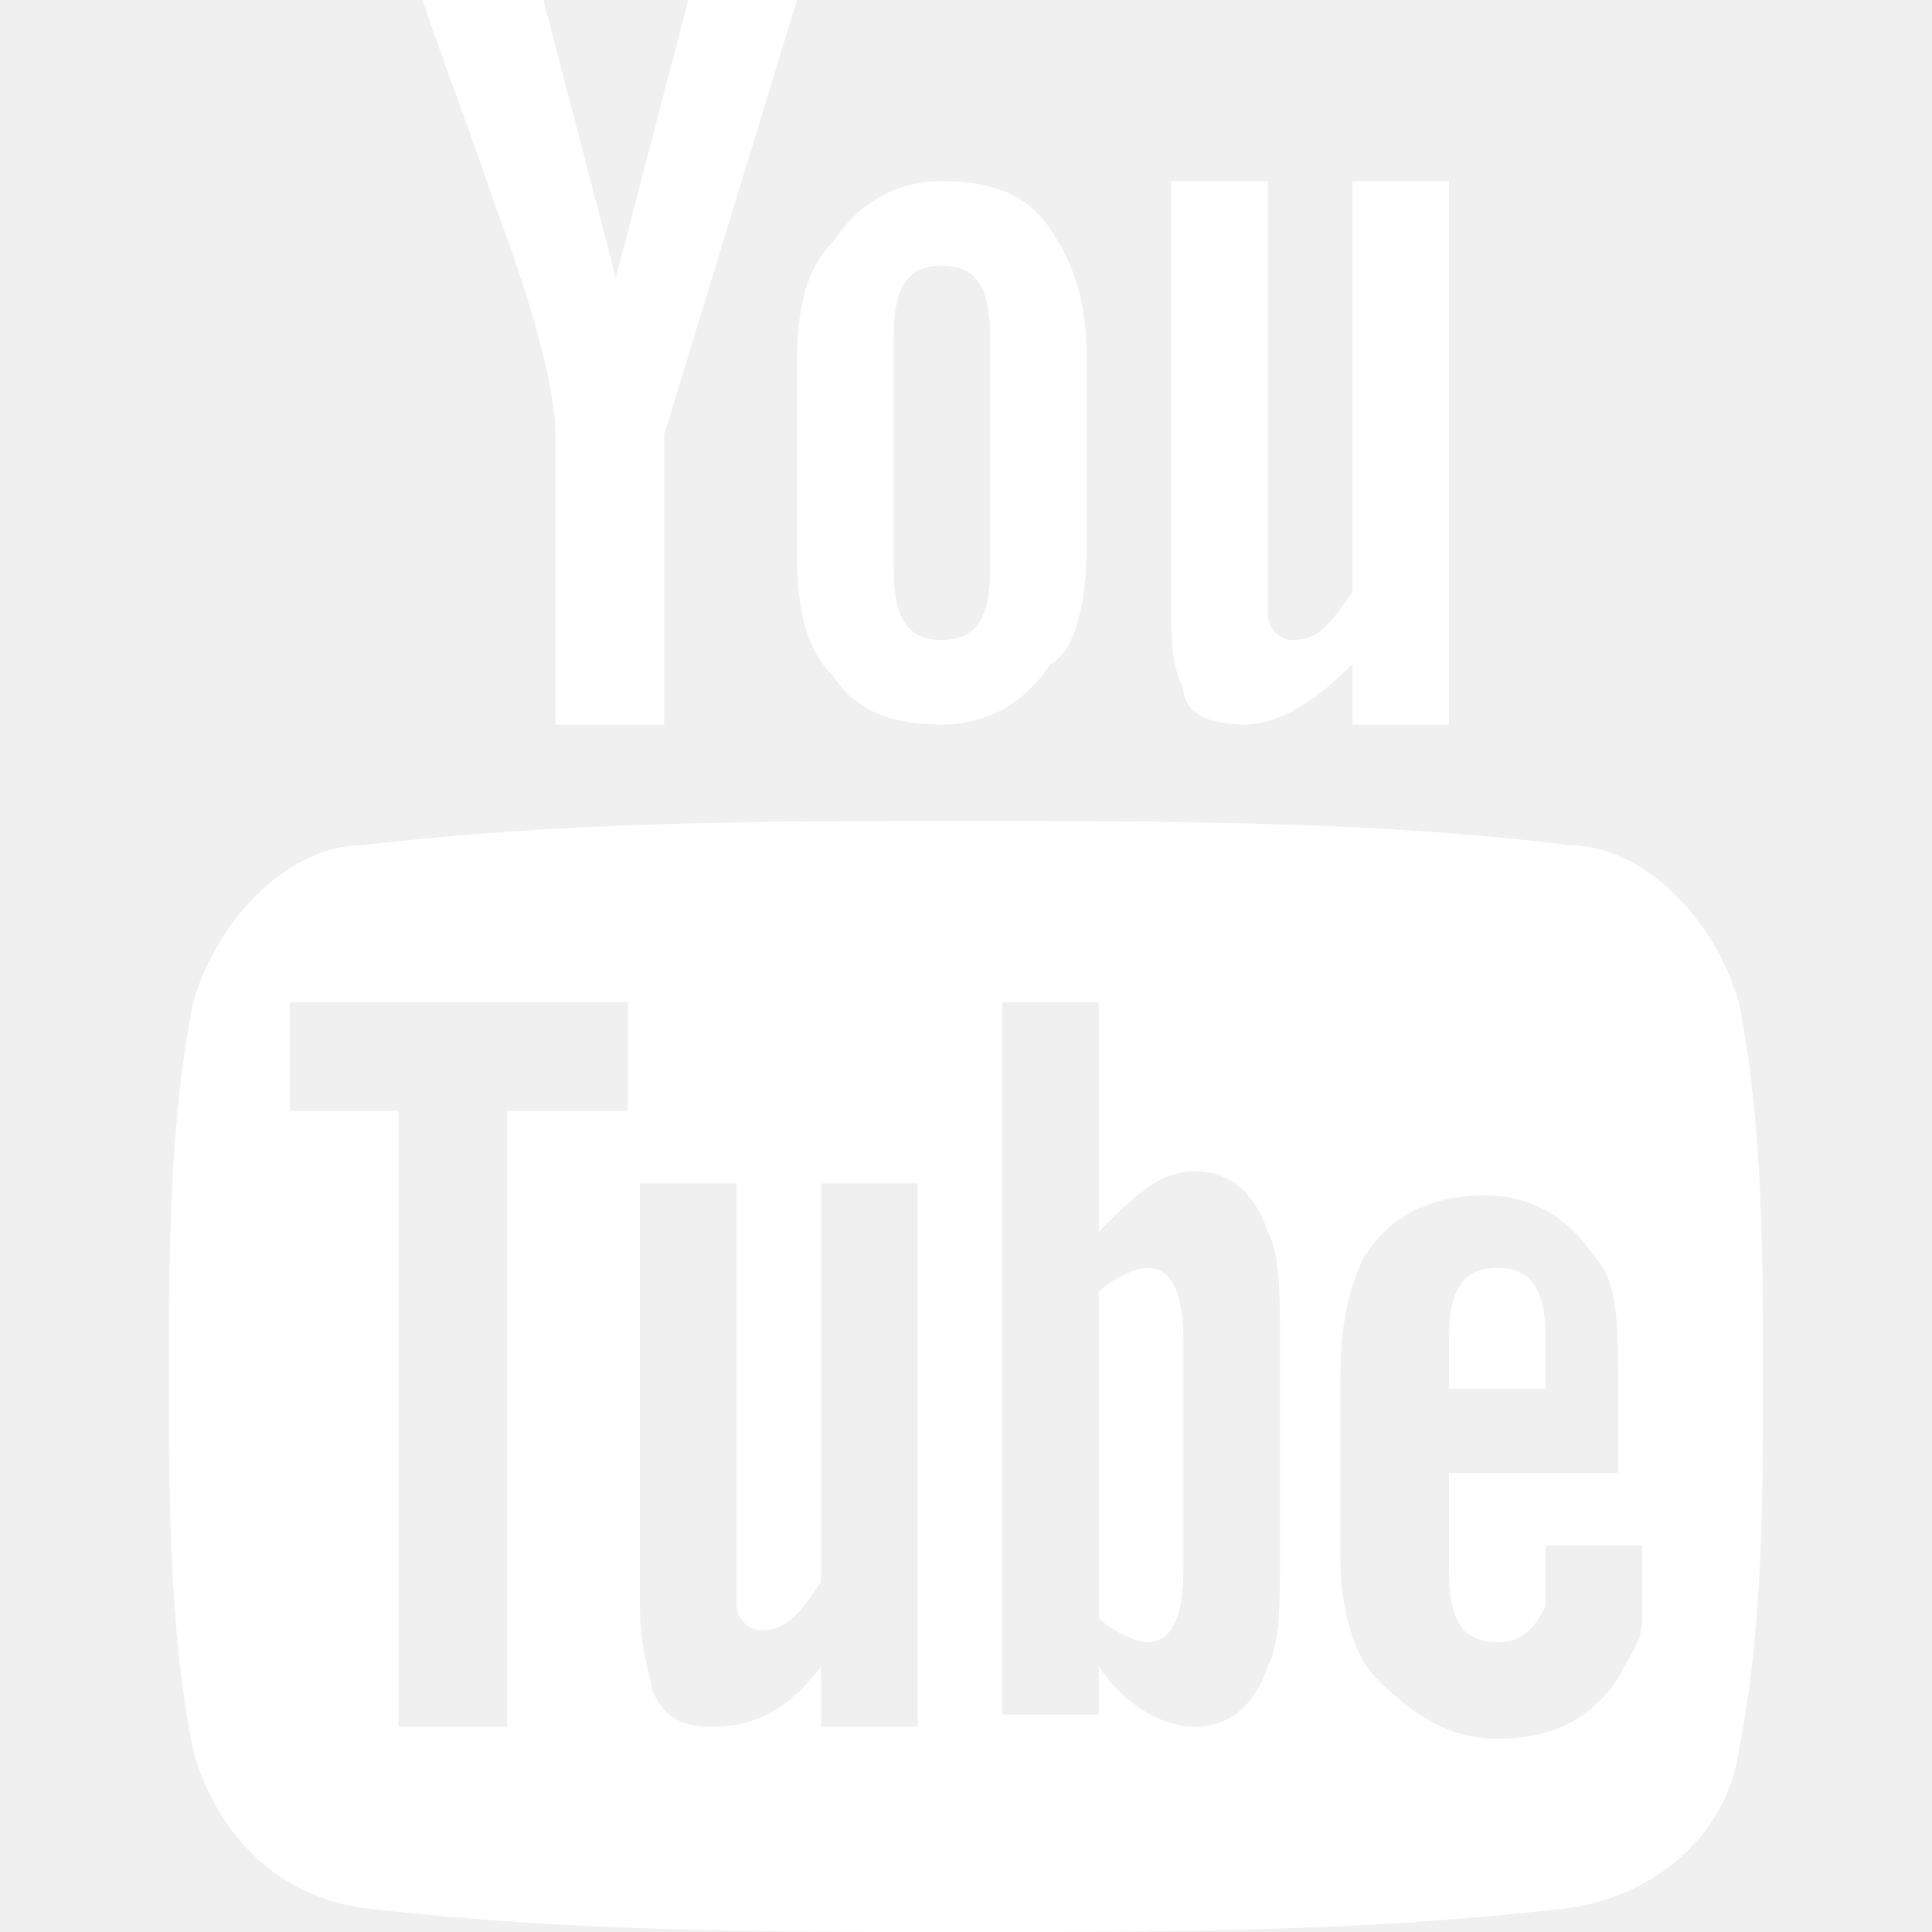
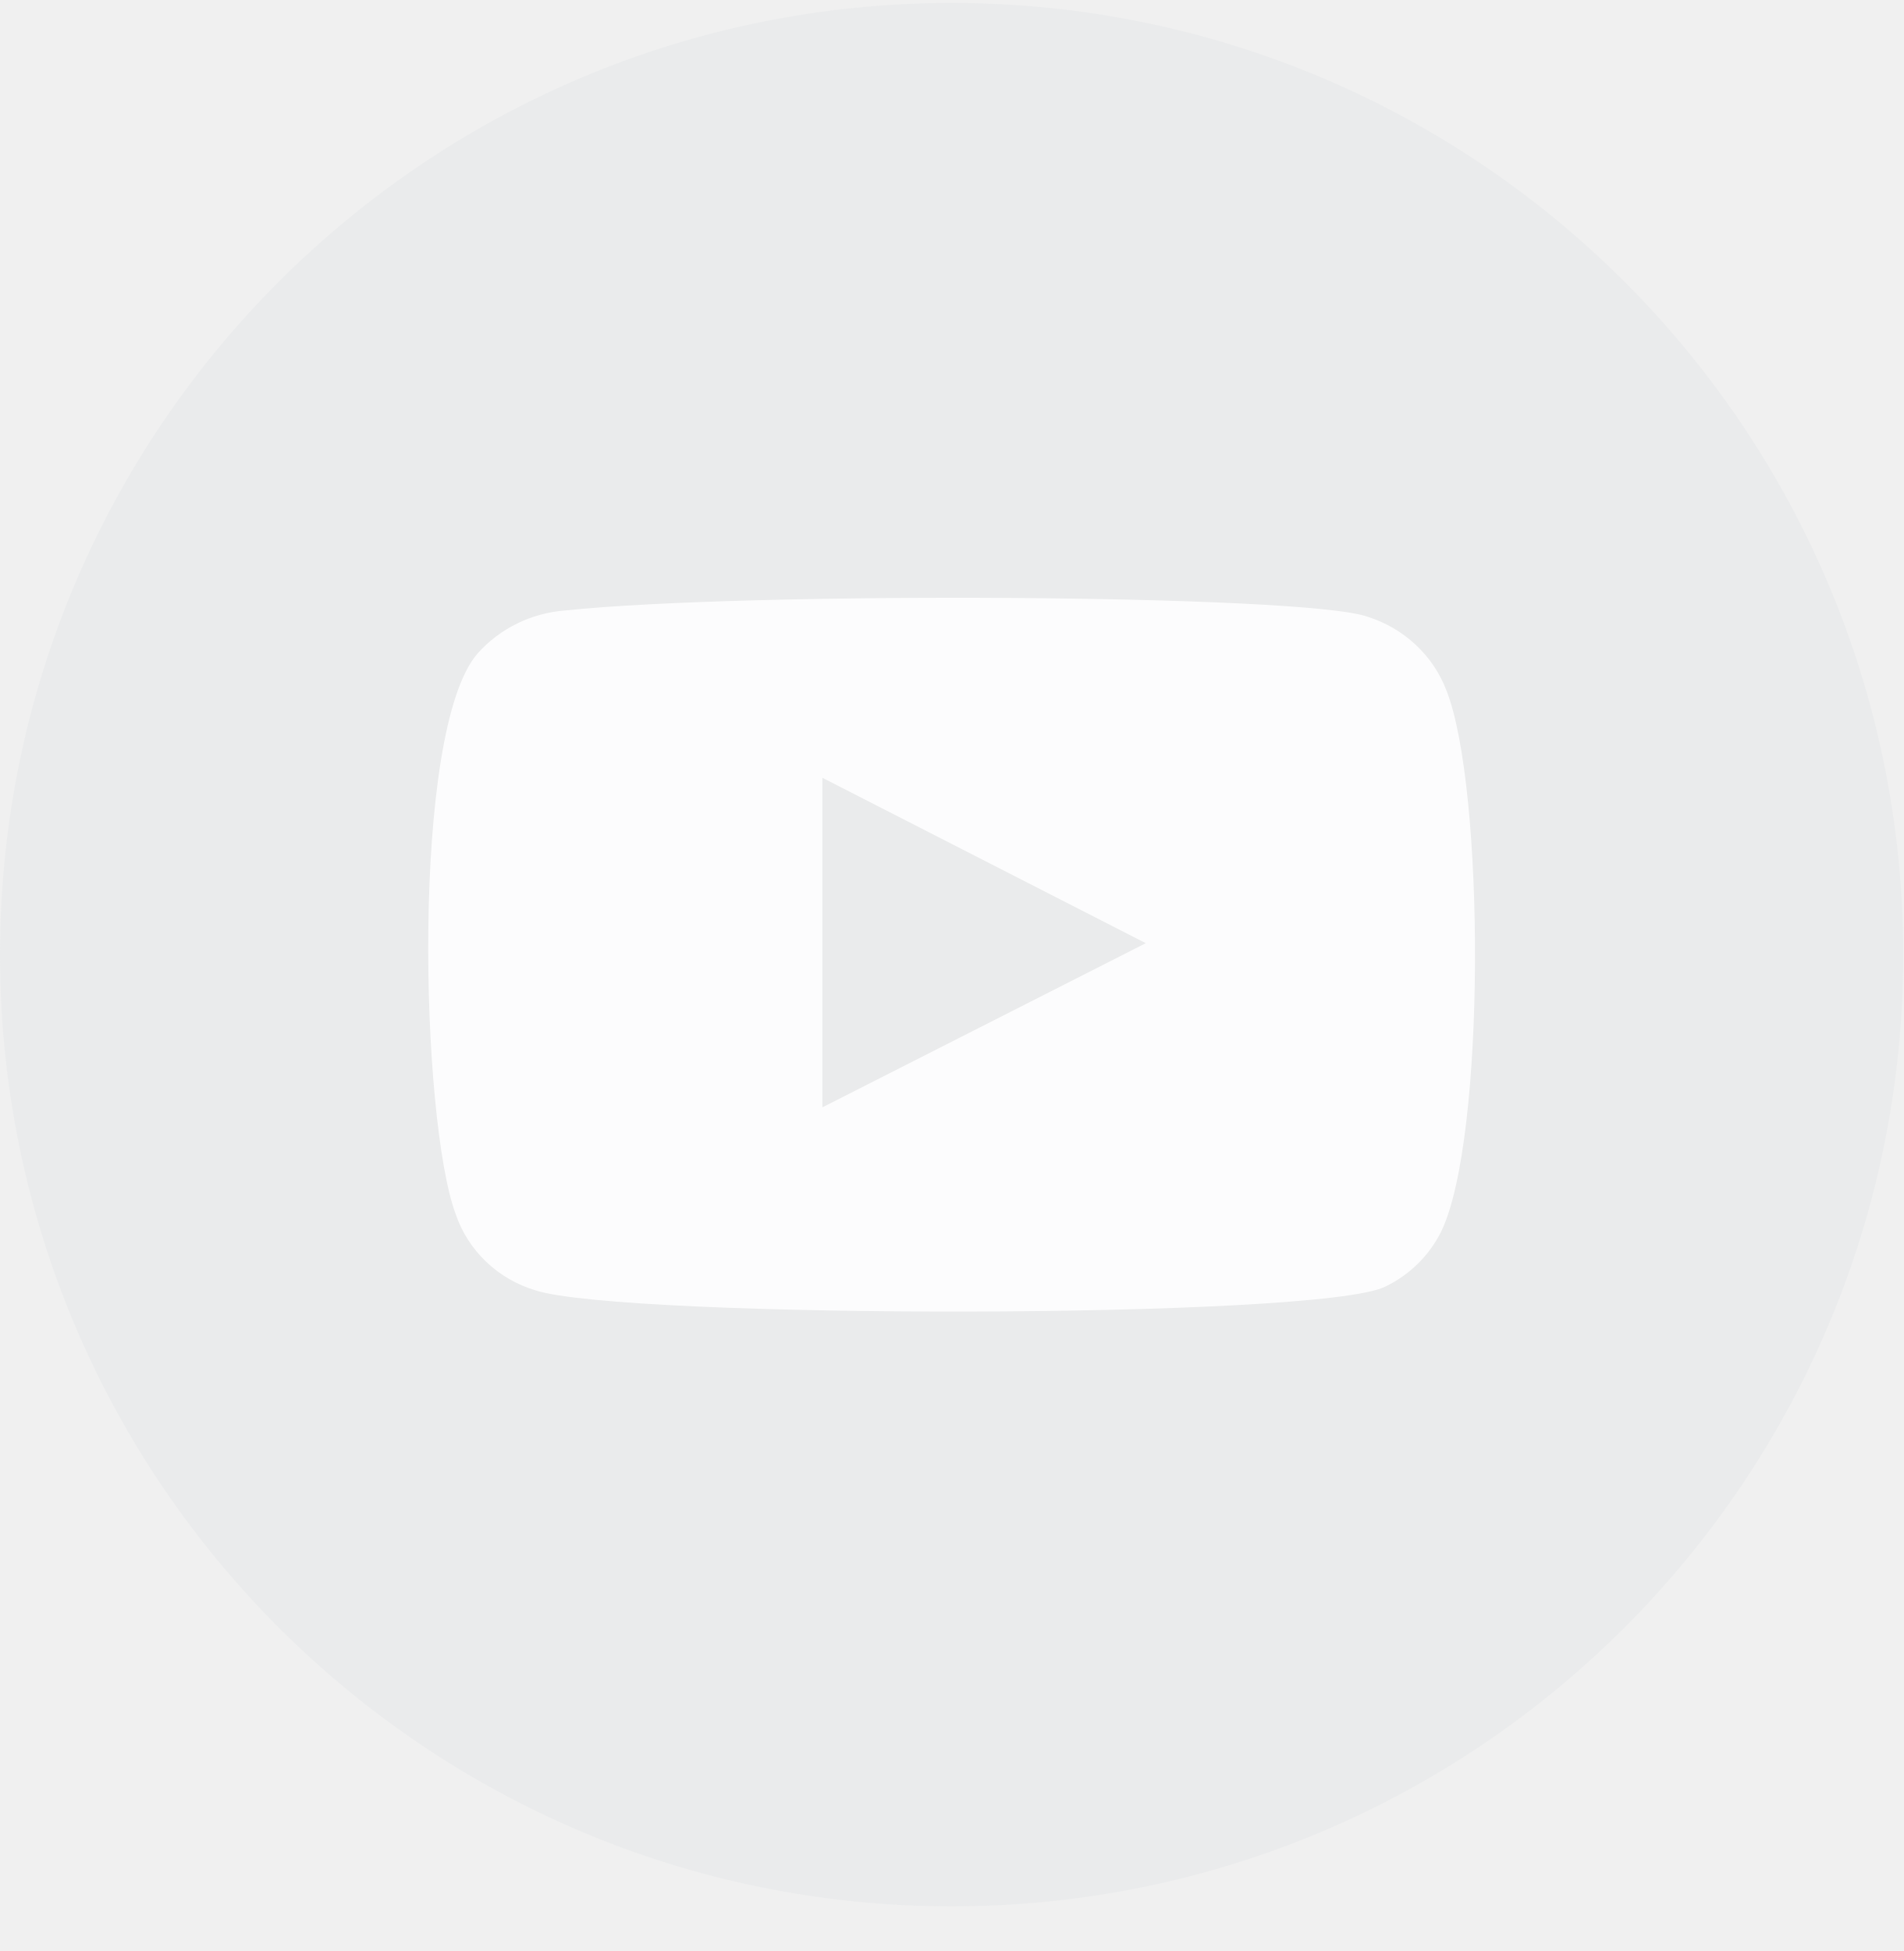
- <svg xmlns="http://www.w3.org/2000/svg" width="60" height="60" viewBox="0 0 60 60" fill="none">
-   <g clip-path="url(#clip0_6502_1829)">
-     <path d="M24.75 0H21.375L19.125 8.625L16.875 0H13.125C13.875 2.25 14.625 4.125 15.375 6.375C16.5 9.375 17.25 12 17.25 13.5V22.5H20.625V13.5L24.75 0ZM33.75 16.875V11.25C33.75 9.375 33.375 8.25 32.625 7.125C31.875 6 30.75 5.625 29.25 5.625C27.75 5.625 26.625 6.375 25.875 7.5C25.125 8.25 24.75 9.375 24.75 11.25V17.25C24.75 19.125 25.125 20.25 25.875 21C26.625 22.125 27.75 22.5 29.25 22.5C30.75 22.5 31.875 21.75 32.625 20.625C33.375 20.25 33.75 18.75 33.75 16.875ZM30.75 17.625C30.75 19.125 30.375 19.875 29.25 19.875C28.125 19.875 27.75 19.125 27.75 17.625V10.5C27.75 9 28.125 8.25 29.25 8.25C30.375 8.25 30.75 9 30.75 10.5V17.625ZM45 22.5V5.625H42V18.375C41.25 19.5 40.875 19.875 40.125 19.875C39.75 19.875 39.375 19.5 39.375 19.125V5.625H36.375V18.75C36.375 19.875 36.375 20.625 36.75 21.375C36.75 22.125 37.5 22.5 38.625 22.5C39.75 22.5 40.875 21.75 42 20.625V22.5H45ZM46.5 39.375C45.375 39.375 45 40.125 45 41.625V43.125H48V41.625C48 40.125 47.625 39.375 46.5 39.375ZM35.625 39.375C35.25 39.375 34.5 39.75 34.125 40.125V50.25C34.5 50.625 35.25 51 35.625 51C36.375 51 36.75 50.25 36.75 48.75V41.625C36.75 40.125 36.375 39.375 35.625 39.375Z" fill="white" />
-     <path d="M54 31.125C53.25 28.5 51 26.25 48.75 26.25C42.75 25.5 36.375 25.5 30 25.5C23.625 25.5 17.625 25.5 11.25 26.25C9 26.25 6.75 28.5 6 31.125C5.25 34.875 5.25 39 5.25 42.75C5.25 46.5 5.25 50.625 6 54.375C6.75 57 8.625 58.875 11.25 59.25C17.625 60 23.625 60 30 60C36.375 60 42.375 60 48.75 59.25C51.375 58.875 53.625 57 54 54.375C54.75 50.625 54.75 46.5 54.75 42.75C54.75 39 54.75 34.875 54 31.125ZM19.5 34.5H15.75V53.625H12.375V34.5H9V31.125H19.5V34.5ZM28.5 53.625H25.5V51.75C24.375 53.25 23.25 53.625 22.125 53.625C21 53.625 20.625 53.25 20.25 52.5C20.25 52.125 19.875 51.375 19.875 49.875V36.75H22.875V49.875C22.875 50.25 23.25 50.625 23.625 50.625C24.375 50.625 24.75 50.25 25.5 49.125V36.75H28.5V53.625ZM39.75 48.375C39.75 49.875 39.75 51 39.375 51.75C39 52.875 38.25 53.625 37.125 53.625C36 53.625 34.875 52.875 34.125 51.75V53.25H31.125V31.125H34.125V38.25C35.25 37.125 36 36.375 37.125 36.375C38.25 36.375 39 37.125 39.375 38.25C39.75 39 39.75 40.125 39.75 41.625V48.375ZM51 45.75H45V48.75C45 50.25 45.375 51 46.5 51C47.25 51 47.625 50.625 48 49.875V48H51V50.25C51 51 50.625 51.375 50.25 52.125C49.5 53.25 48.375 54 46.5 54C45 54 43.875 53.25 42.75 52.125C42 51.375 41.625 49.875 41.625 48.375V42.75C41.625 40.875 42 39.75 42.375 39C43.125 37.875 44.25 37.125 46.125 37.125C47.625 37.125 48.75 37.875 49.5 39C50.25 39.75 50.25 41.25 50.25 42.75V45.75H51Z" fill="white" />
-   </g>
-   <defs>
-     <clipPath id="clip0_6502_1829">
-       <rect width="60" height="60" fill="white" />
-     </clipPath>
-   </defs>
+ <svg xmlns="http://www.w3.org/2000/svg" width="40" height="41" viewBox="0 0 40 41" fill="none">
+   <rect y="0.062" width="40" height="40" rx="20" fill="#C9CED5" fill-opacity="0.16" />
+   <path fill-rule="evenodd" clip-rule="evenodd" d="M11.262 27.119C10.87 27.003 10.512 26.797 10.219 26.517C9.926 26.238 9.705 25.894 9.577 25.514C8.843 23.55 8.625 15.349 10.039 13.731C10.51 13.204 11.174 12.88 11.888 12.828C15.68 12.43 27.398 12.483 28.743 12.961C29.122 13.081 29.468 13.283 29.755 13.552C30.042 13.82 30.263 14.149 30.401 14.514C31.203 16.544 31.231 23.921 30.293 25.872C30.044 26.38 29.628 26.791 29.11 27.04C27.697 27.73 13.138 27.716 11.262 27.119ZM17.284 23.271L24.081 19.821L17.284 16.345V23.271Z" fill="white" fill-opacity="0.87" />
</svg>
